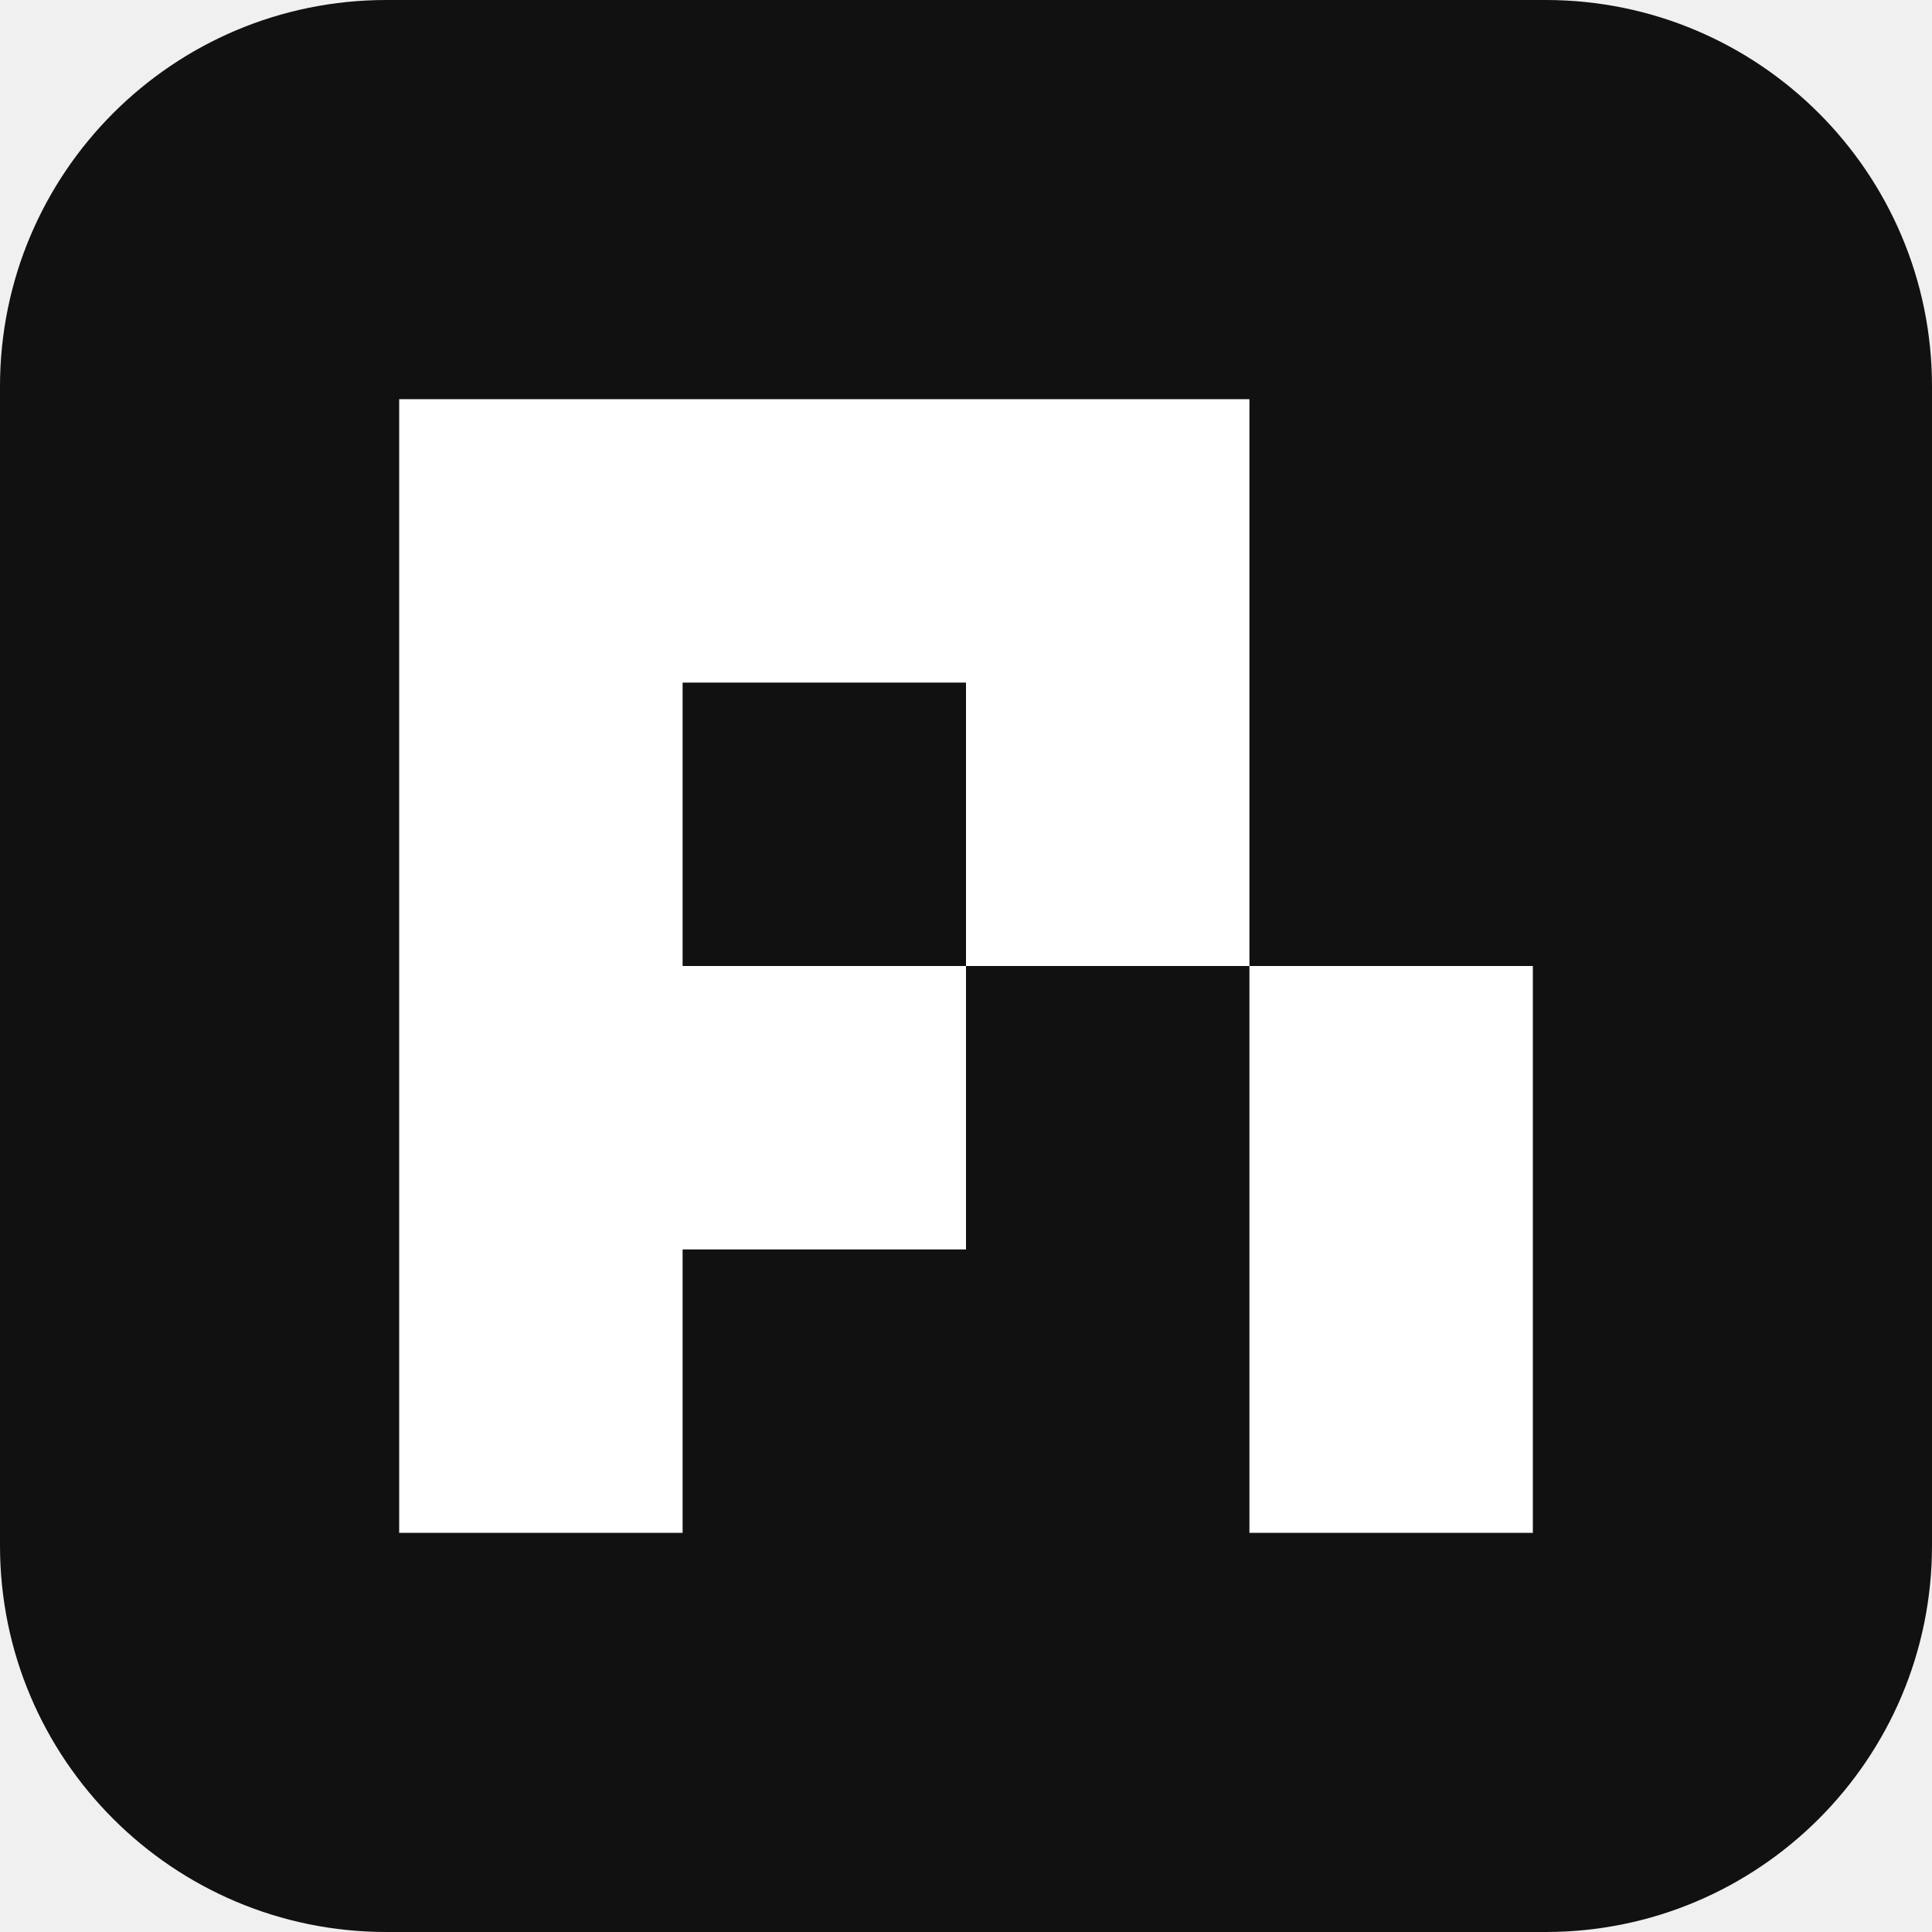
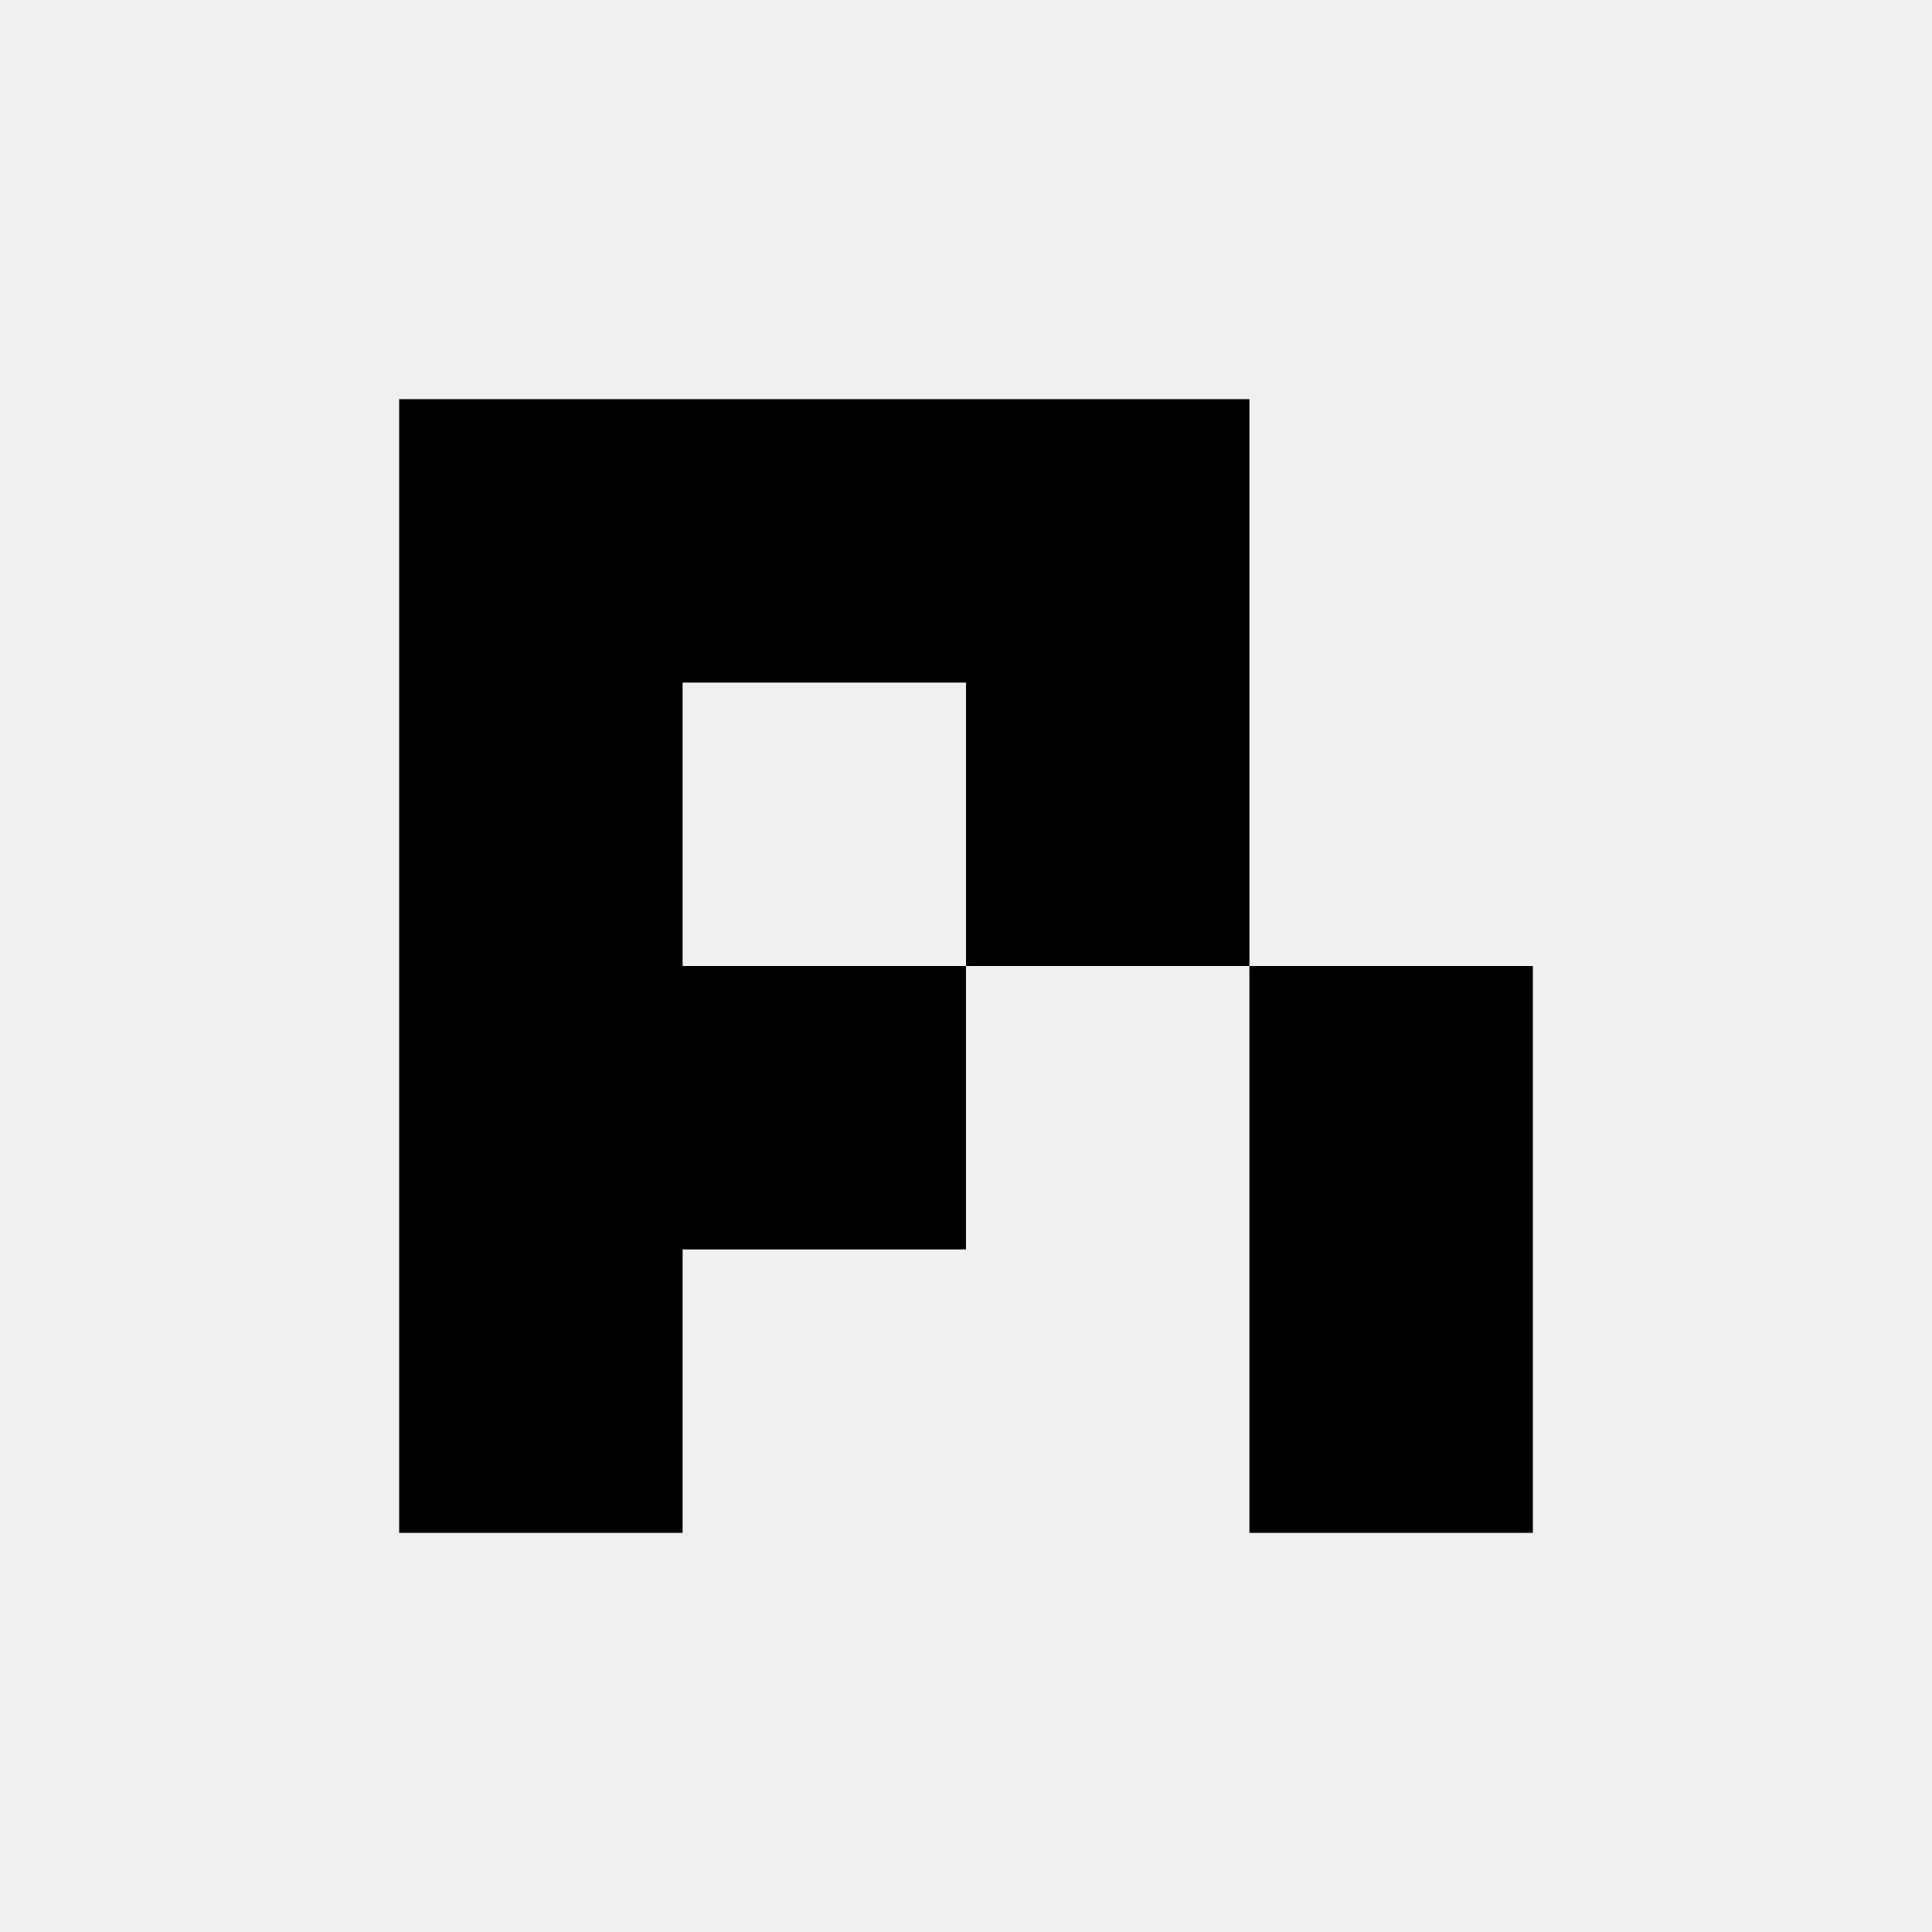
<svg xmlns="http://www.w3.org/2000/svg" viewBox="0 0 800 800">
-   <rect width="800" height="800" rx="160" fill="#111" />
-   <path fill="#fff" fill-rule="evenodd" d="     M165.29 165.29     H517.36     V400     H400     V517.36     H282.65     V634.72     H165.29     Z     M282.65 282.65     V400     H400     V282.65     Z   " />
-   <path fill="#fff" d="M517.36 400 H634.72 V634.72 H517.36 Z" />
+   <path fill="#000" fill-rule="evenodd" d="     M165.29 165.29     H517.36     V400     H400     V517.36     H282.65     V634.72     H165.29     Z     M282.65 282.65     V400     H400     V282.65     Z   " />
+   <path fill="#000" d="M517.36 400 H634.72 V634.72 H517.36 Z" />
</svg>
